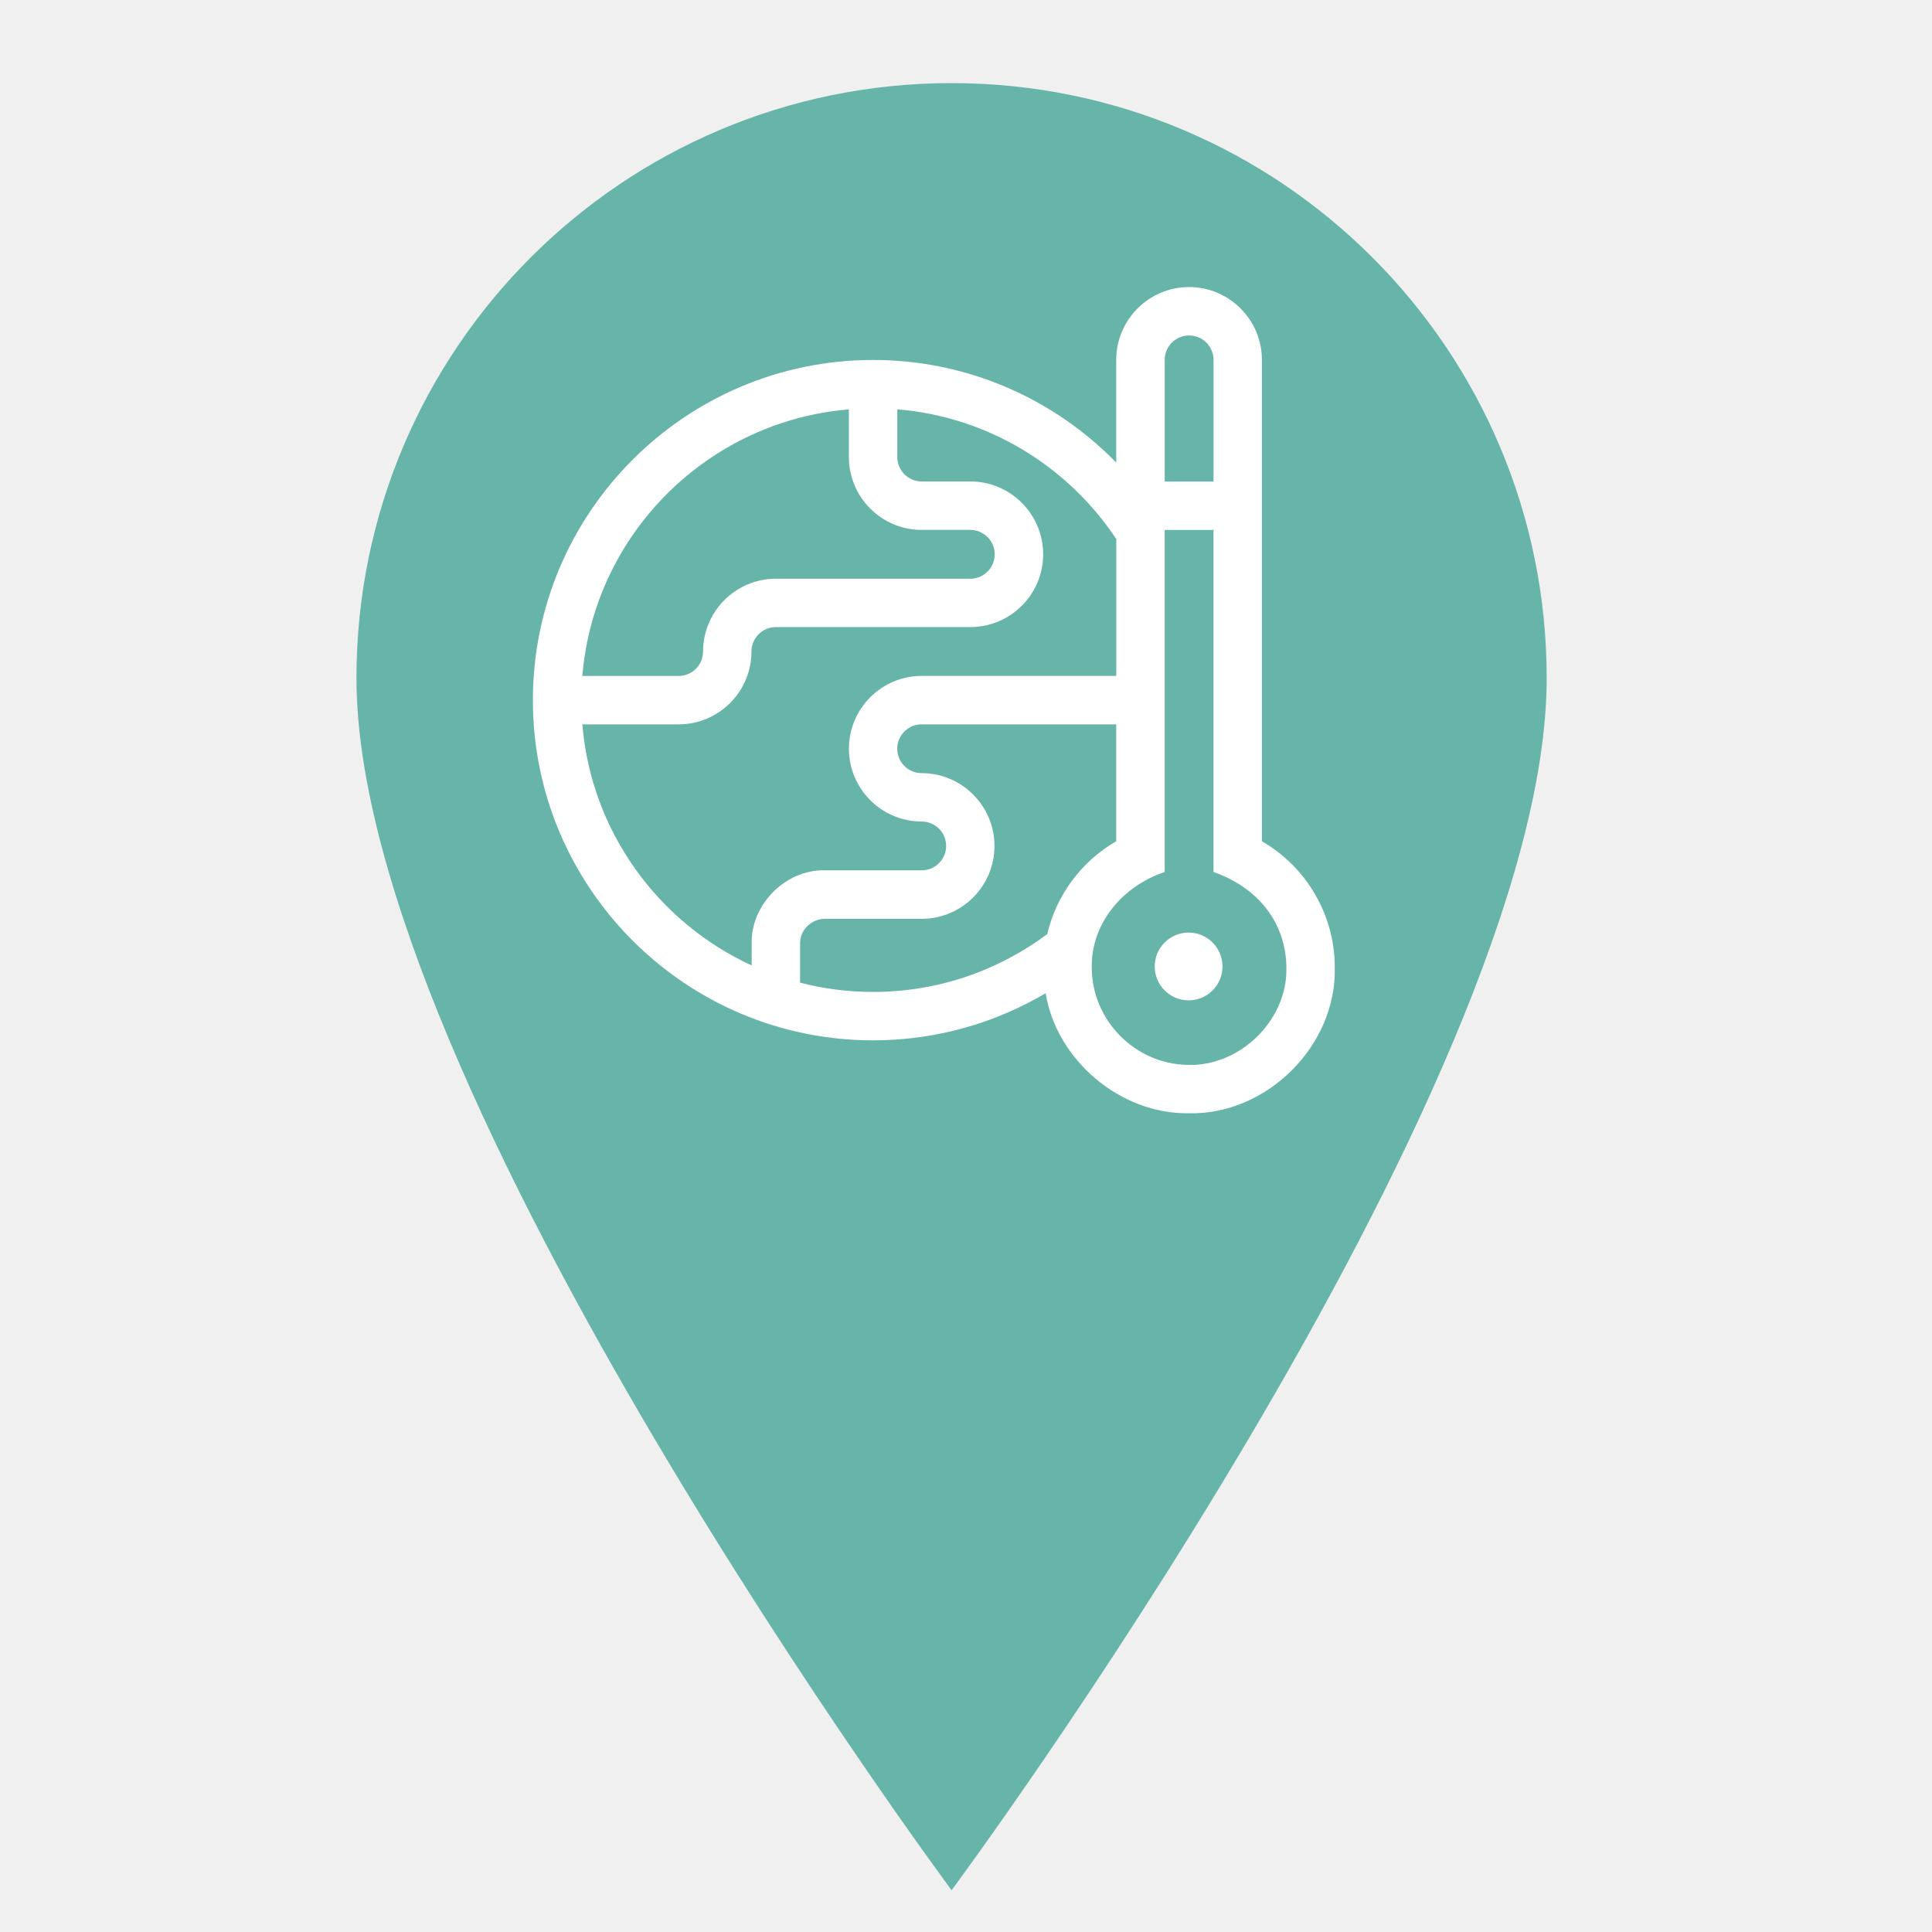
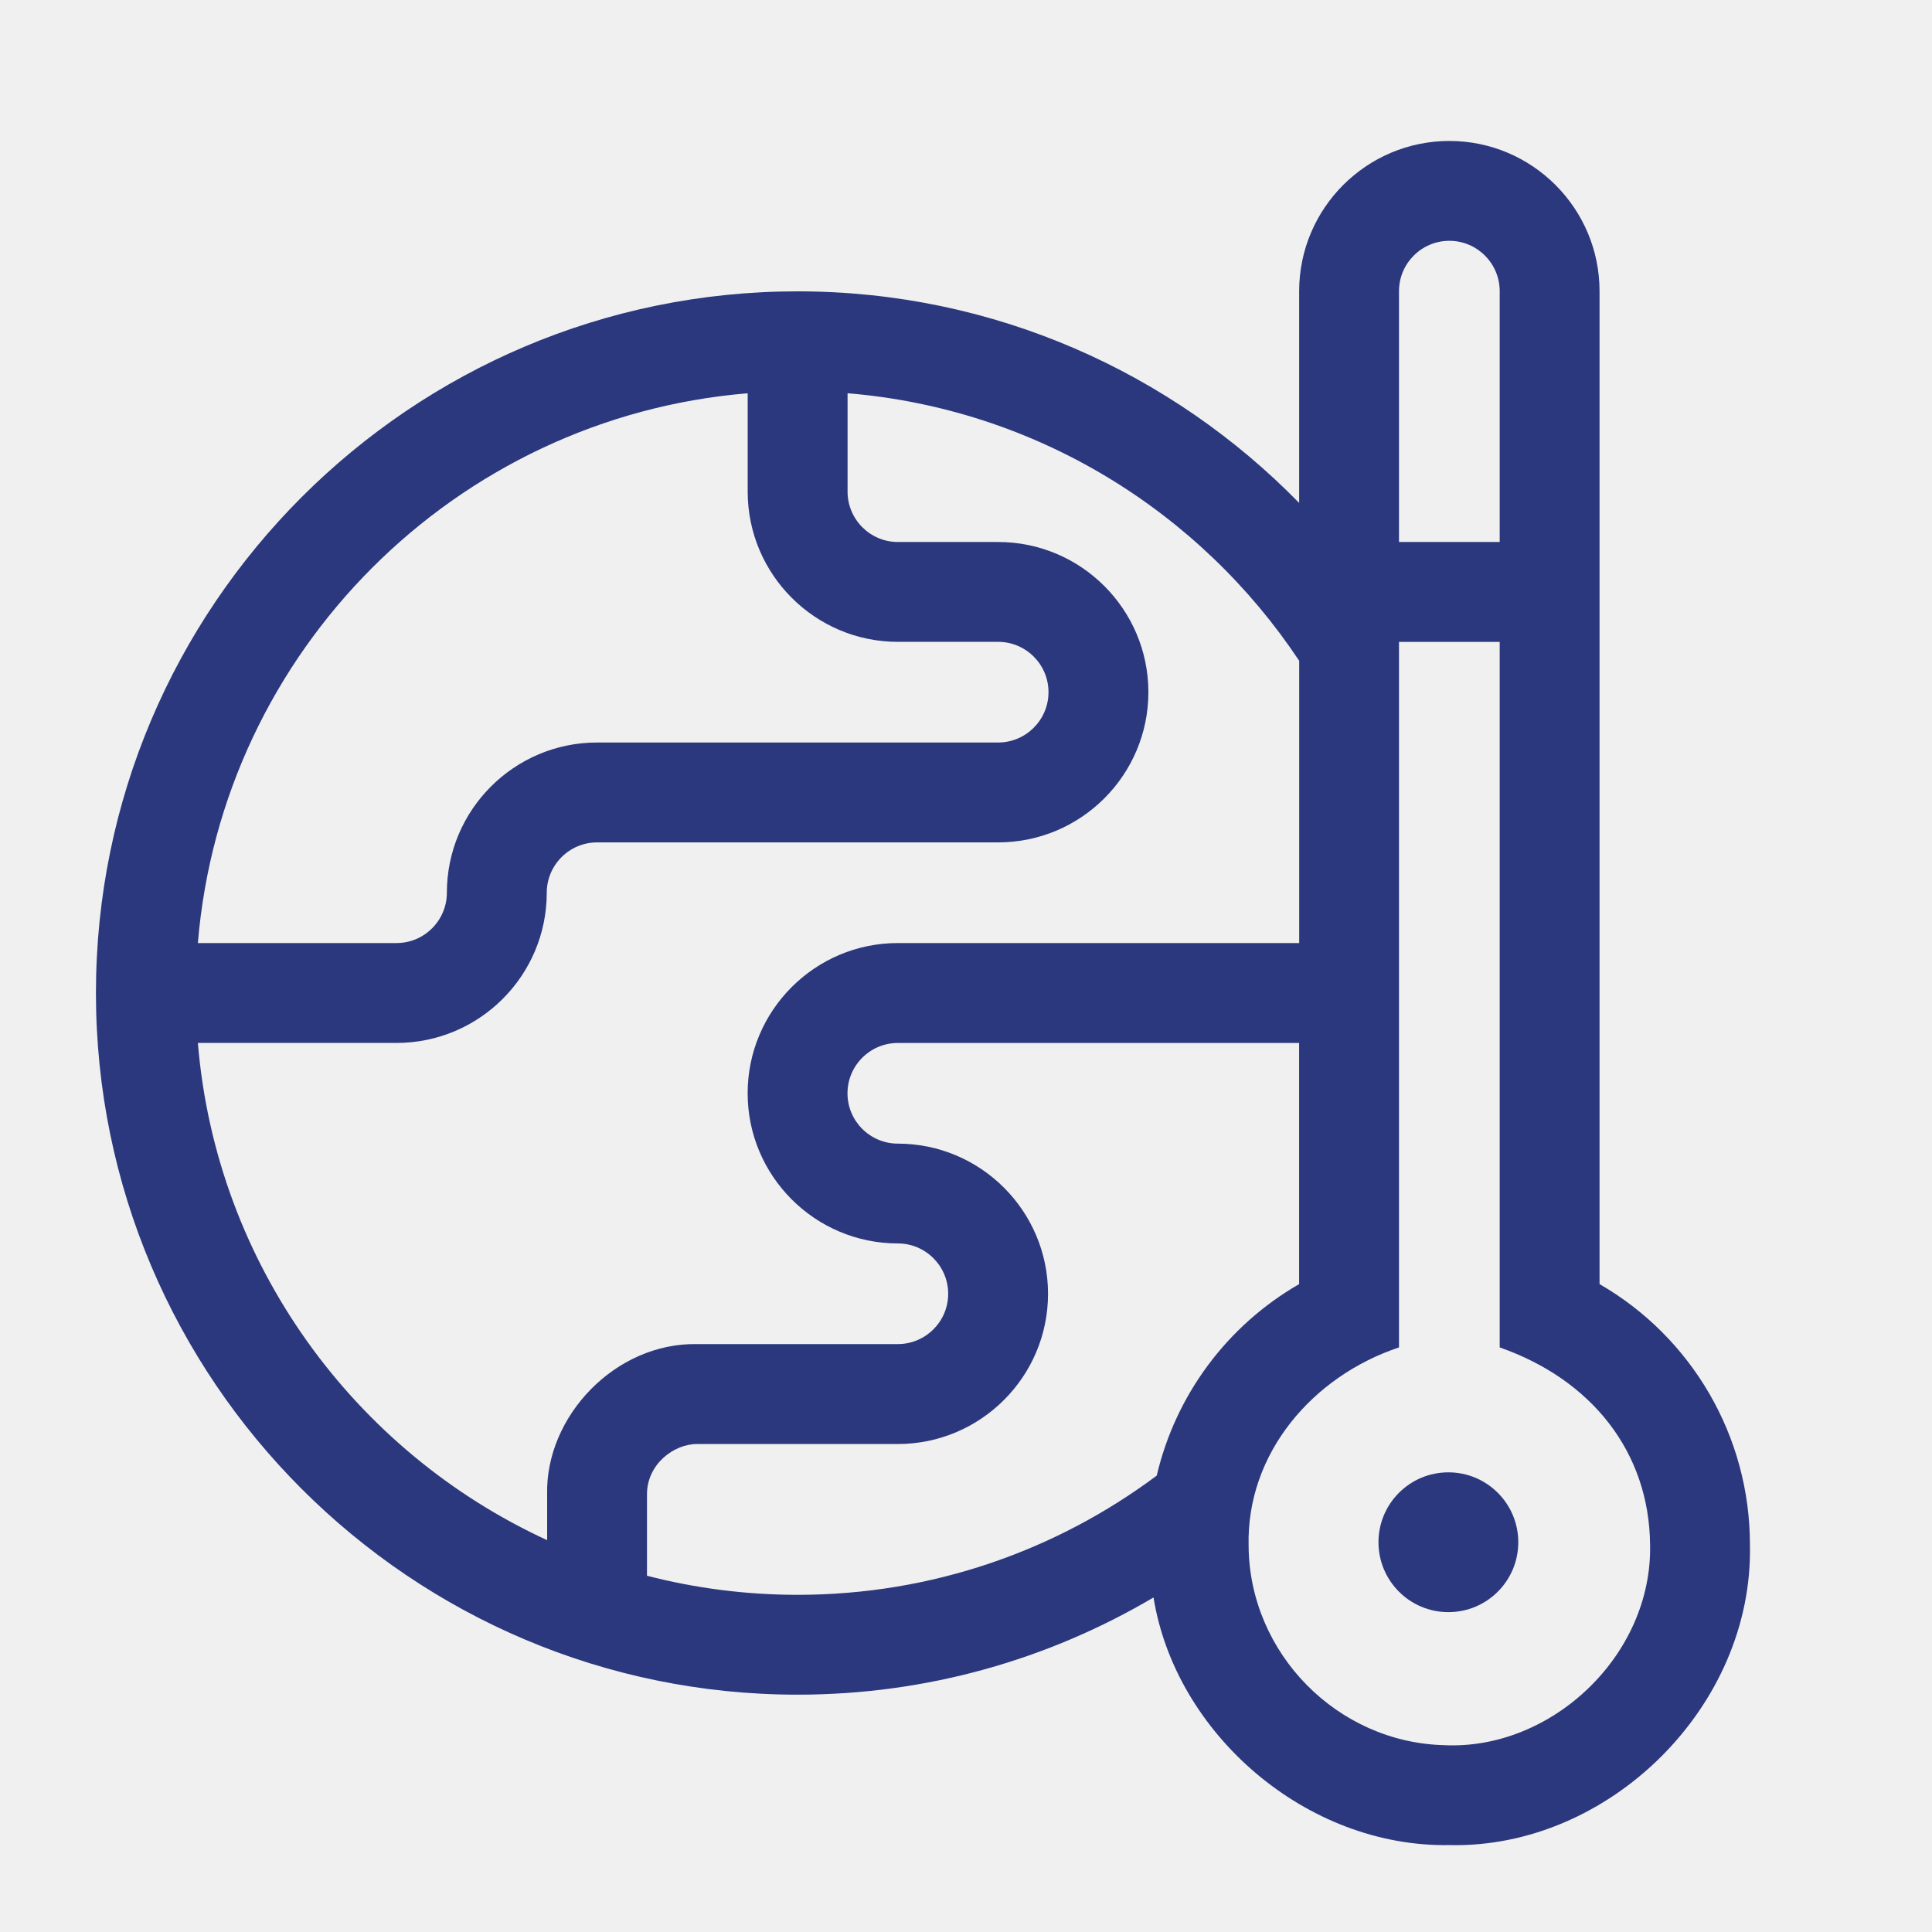
<svg xmlns="http://www.w3.org/2000/svg" version="1.1" id="Mode_Isolation" x="0px" y="0px" viewBox="0 0 500 500" style="enable-background:new 0 0 500 500;" xml:space="preserve">
  <style type="text/css">
	.st0{fill:#2A377C;}
	.st1{fill:#2B387D;}
	.st2{fill:none;stroke:#2A377C;stroke-width:30;stroke-linecap:round;stroke-linejoin:round;stroke-miterlimit:10;}
- 	.st3{clip-path:url(#SVGID_00000021816299089811871060000007982061680593292938_);}
+ 	.st3{clip-path:url(#SVGID_00000118369737505239540380000004976643763501901724_);}
	.st4{fill:#2B387D;stroke:#2B387D;stroke-width:2;stroke-miterlimit:10;}
	.st5{fill:#2B387D;stroke:#2B387D;stroke-width:5;stroke-miterlimit:10;}
	.st6{fill-rule:evenodd;clip-rule:evenodd;fill:#2B387D;}
	.st7{fill:#67B5A9;}
	.st8{fill:#D96552;}
	.st9{fill:#FCC104;}
	.st10{fill:#FFFFFF;}
- 	.st11{clip-path:url(#SVGID_00000085237079749059424140000004929617088144481179_);}
+ 	.st11{clip-path:url(#SVGID_00000044139018812378474840000013792798851076266161_);}
	.st12{fill-rule:evenodd;clip-rule:evenodd;fill:#FFFFFF;}
</style>
-   <path class="st7" d="M400.28,175.52c0,106.06-154.01,313.67-154.01,313.67S92.25,281.58,92.25,175.52  c0-85.06,68.95-154.01,154.01-154.01S400.28,90.46,400.28,175.52z" />
  <g>
    <g>
-       <path class="st10" d="M326.58,217.72V93.14c0-10.39-8.46-18.85-18.85-18.85s-18.85,8.45-18.85,18.85v26.57    c-15.99-16.37-38.29-26.55-62.93-26.55c-48.55,0-88.04,39.49-88.04,88.04c0,48.55,39.49,88.04,88.04,88.04    c16.29,0,31.56-4.45,44.66-12.2c2.76,17.14,19.2,31.38,37.13,31.07c19.99,0.46,38.17-17.38,37.7-37.72    C345.45,236.82,338.16,224.41,326.58,217.72L326.58,217.72z M301.42,93.14c0-3.48,2.83-6.32,6.32-6.32s6.32,2.83,6.32,6.32v31.48    h-12.63V93.14z M219.69,105.95v12.34c0,10.39,8.45,18.85,18.84,18.85h12.58c3.48,0,6.32,2.83,6.32,6.31    c0,3.48-2.83,6.32-6.32,6.32H200.8c-10.39,0-18.85,8.45-18.85,18.85c0,3.48-2.83,6.32-6.31,6.32h-24.93    C153.73,138.29,183.05,108.98,219.69,105.95L219.69,105.95z M194.53,244.1v5.75c-24.19-11.12-41.53-34.65-43.82-62.39h24.93    c10.39,0,18.84-8.45,18.84-18.85c0-3.48,2.83-6.32,6.32-6.32h50.32c10.39,0,18.85-8.45,18.85-18.84    c0-10.39-8.46-18.85-18.85-18.85h-12.58c-3.48,0-6.32-2.83-6.32-6.32v-12.35c23.64,1.95,44.22,14.83,56.67,33.57v35.42h-50.35    c-10.39,0-18.84,8.46-18.84,18.85s8.45,18.84,18.84,18.84c3.48,0,6.32,2.83,6.32,6.32c0,3.48-2.83,6.31-6.32,6.31h-25.16    C203.07,225.05,194.31,234.33,194.53,244.1L194.53,244.1z M271.02,241.75c-12.59,9.39-28.18,14.96-45.06,14.96    c-6.52,0-12.86-0.83-18.9-2.4V244.1c-0.01-3.77,3.37-6.33,6.31-6.31h25.16c10.39,0,18.84-8.45,18.84-18.85    c0-10.39-8.45-18.85-18.85-18.85c-3.48,0-6.32-2.83-6.32-6.31s2.83-6.32,6.32-6.32h50.35v30.26    C279.8,222.96,273.38,231.69,271.02,241.75L271.02,241.75z M307.12,275.58c-13.44-0.32-24.46-11.52-24.57-24.97    c-0.3-11.65,8.06-21.34,18.87-24.94v-88.52h12.63v88.52c11.53,4.03,18.75,13.11,18.87,24.73    C333.23,264.29,320.58,276.21,307.12,275.58L307.12,275.58z M307.12,275.58" />
-       <circle class="st10" cx="307.61" cy="250.12" r="8.77" />
+       <path class="st1" d="M413.96,332.32V75.35c0-21.44-17.44-38.87-38.87-38.87c-21.43,0-38.87,17.44-38.87,38.87v54.81    C303.22,96.4,257.23,75.4,206.42,75.4c-100.13,0-181.59,81.46-181.59,181.59c0,100.13,81.46,181.59,181.59,181.59    c33.6,0,65.09-9.19,92.11-25.16c5.69,35.36,39.61,64.72,76.58,64.09c41.24,0.95,78.74-35.86,77.77-77.79    C452.88,371.7,437.85,346.11,413.96,332.32L413.96,332.32z M362.06,75.35c0-7.19,5.85-13.03,13.03-13.03    c7.18,0,13.03,5.84,13.03,13.03v64.92h-26.06V75.35z M193.5,101.78v25.46c0,21.43,17.44,38.87,38.87,38.87h25.95    c7.18,0,13.03,5.84,13.03,13.02c0,7.19-5.85,13.03-13.03,13.03h-103.8c-21.43,0-38.87,17.44-38.87,38.87    c0,7.18-5.84,13.03-13.02,13.03H51.21C57.45,168.48,117.9,108.02,193.5,101.78L193.5,101.78z M141.6,386.73v11.86    c-49.89-22.93-85.67-71.47-90.39-128.68h51.42c21.43,0,38.87-17.44,38.87-38.87c0-7.18,5.85-13.03,13.03-13.03h103.8    c21.43,0,38.87-17.44,38.87-38.87c0-21.44-17.44-38.87-38.87-38.87h-25.95c-7.18,0-13.03-5.85-13.03-13.03v-25.47    c48.75,4.02,91.2,30.6,116.88,69.24v73.05H232.36c-21.43,0-38.87,17.44-38.87,38.87s17.44,38.87,38.87,38.87    c7.18,0,13.03,5.85,13.03,13.03c0,7.18-5.85,13.02-13.03,13.02h-51.9C159.21,347.43,141.14,366.58,141.6,386.73L141.6,386.73z     M299.36,381.89c-25.96,19.37-58.13,30.85-92.94,30.85c-13.46,0-26.52-1.72-38.98-4.94v-21.07c-0.01-7.78,6.95-13.06,13.02-13.02    h51.9c21.43,0,38.87-17.44,38.87-38.87c0-21.43-17.44-38.87-38.87-38.87c-7.18,0-13.03-5.84-13.03-13.02    c0-7.18,5.85-13.03,13.03-13.03h103.85v62.41C317.48,343.12,304.23,361.13,299.36,381.89L299.36,381.89z M373.82,451.65    c-27.72-0.66-50.45-23.76-50.68-51.5c-0.62-24.04,16.62-44.01,38.92-51.44V166.12h26.06v182.59c23.78,8.32,38.67,27.05,38.92,51    C427.68,428.37,401.58,452.95,373.82,451.65L373.82,451.65z M373.82,451.65" />
+       <circle class="st1" cx="374.84" cy="399.13" r="18.09" />
    </g>
  </g>
</svg>
